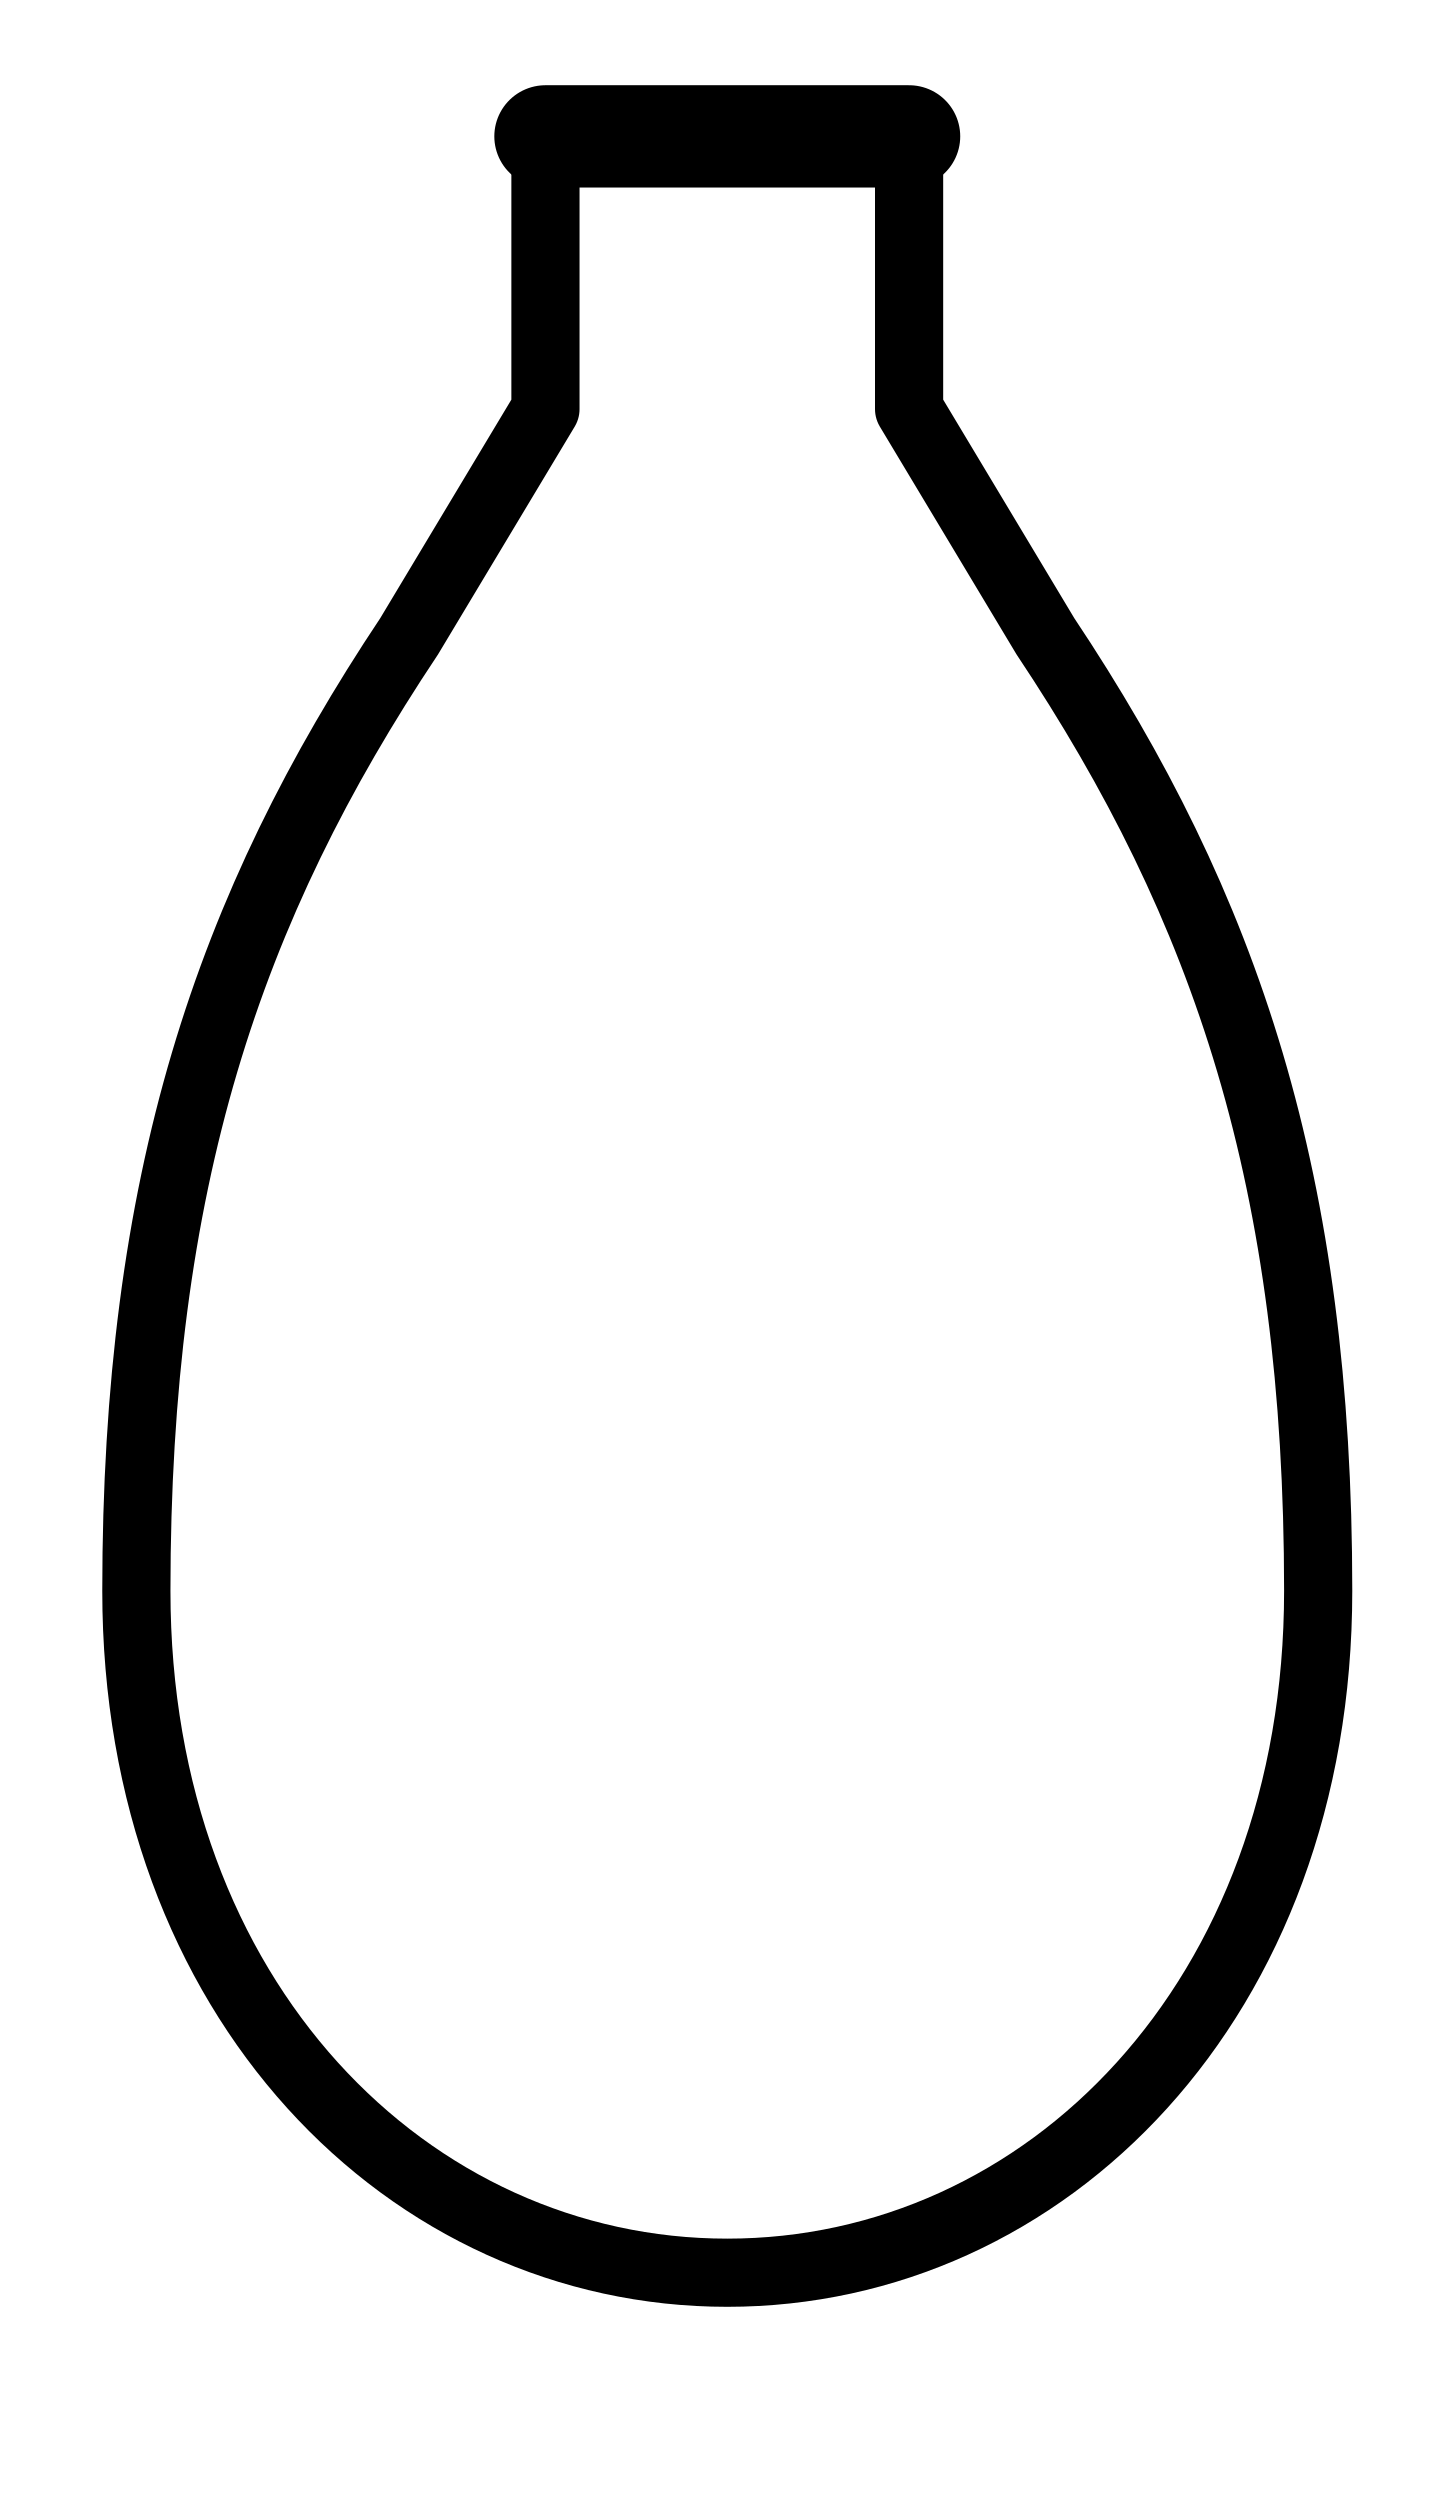
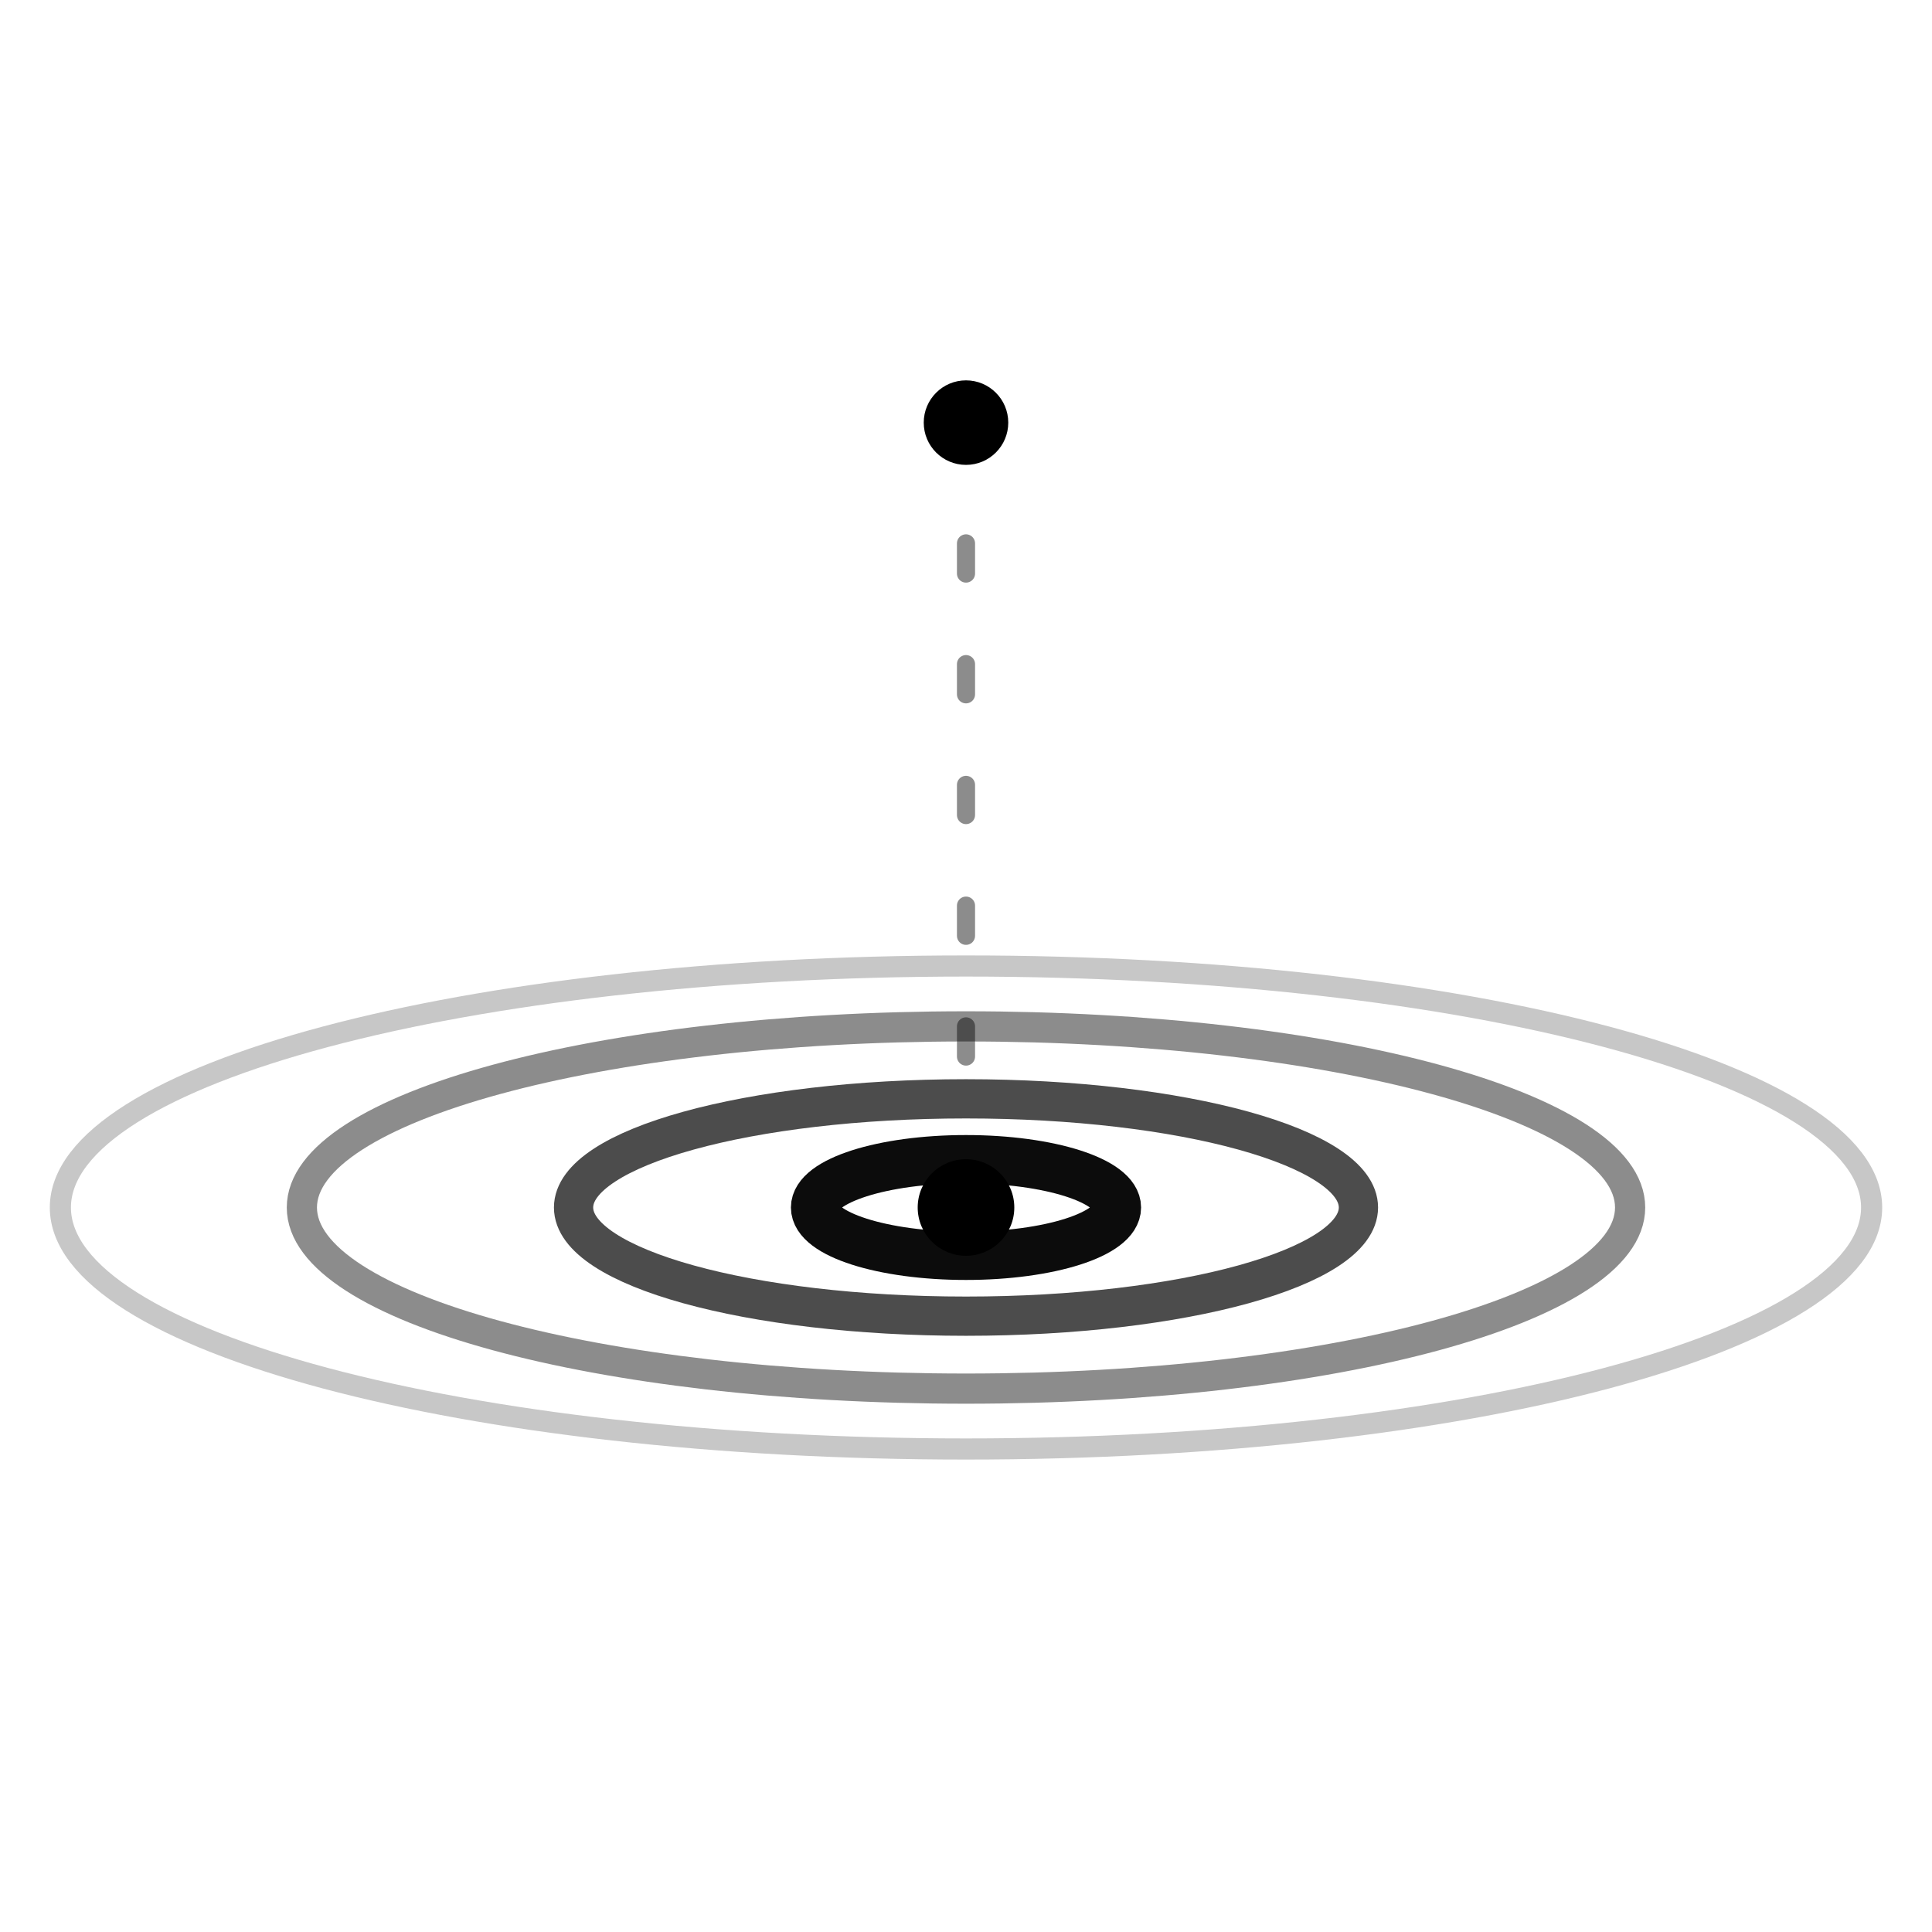
- <svg xmlns="http://www.w3.org/2000/svg" viewBox="-32 -56 64 110" width="64" height="110">
-   <path d="M -8 -50 L 8 -50 L 8 -38 L 14 -28 C 22 -16 26 -4 26 14 C 26 32 14 44 0 44 C -14 44 -26 32 -26 14 C -26 -4 -22 -16 -14 -28 L -8 -38 Z" fill="none" stroke="currentColor" stroke-width="3" stroke-linejoin="round" />
-   <line x1="-8" y1="-50" x2="8" y2="-50" stroke="currentColor" stroke-width="4.5" stroke-linecap="round" />
+ <svg xmlns="http://www.w3.org/2000/svg" viewBox="0 0 64 64" width="64" height="64">
+   <g transform="translate(32 32)" fill="none" stroke="currentColor" stroke-linecap="round">
+     <ellipse cx="0" cy="8" rx="5" ry="1.6" stroke-width="1.6" opacity="0.95" />
+     <ellipse cx="0" cy="8" rx="13" ry="3.6" stroke-width="1.3" opacity="0.7" />
+     <ellipse cx="0" cy="8" rx="22" ry="6" stroke-width="1" opacity="0.45" />
+     <ellipse cx="0" cy="8" rx="30" ry="8" stroke-width="0.7" opacity="0.22" />
+     <circle cx="0" cy="8" r="1.6" fill="currentColor" stroke="none" />
+     <circle cx="0" cy="-18" r="1.4" fill="currentColor" stroke="none" />
+     <line x1="0" y1="-18" x2="0" y2="4" stroke-width="0.6" stroke-dasharray="1 3" opacity="0.45" />
+   </g>
</svg>
